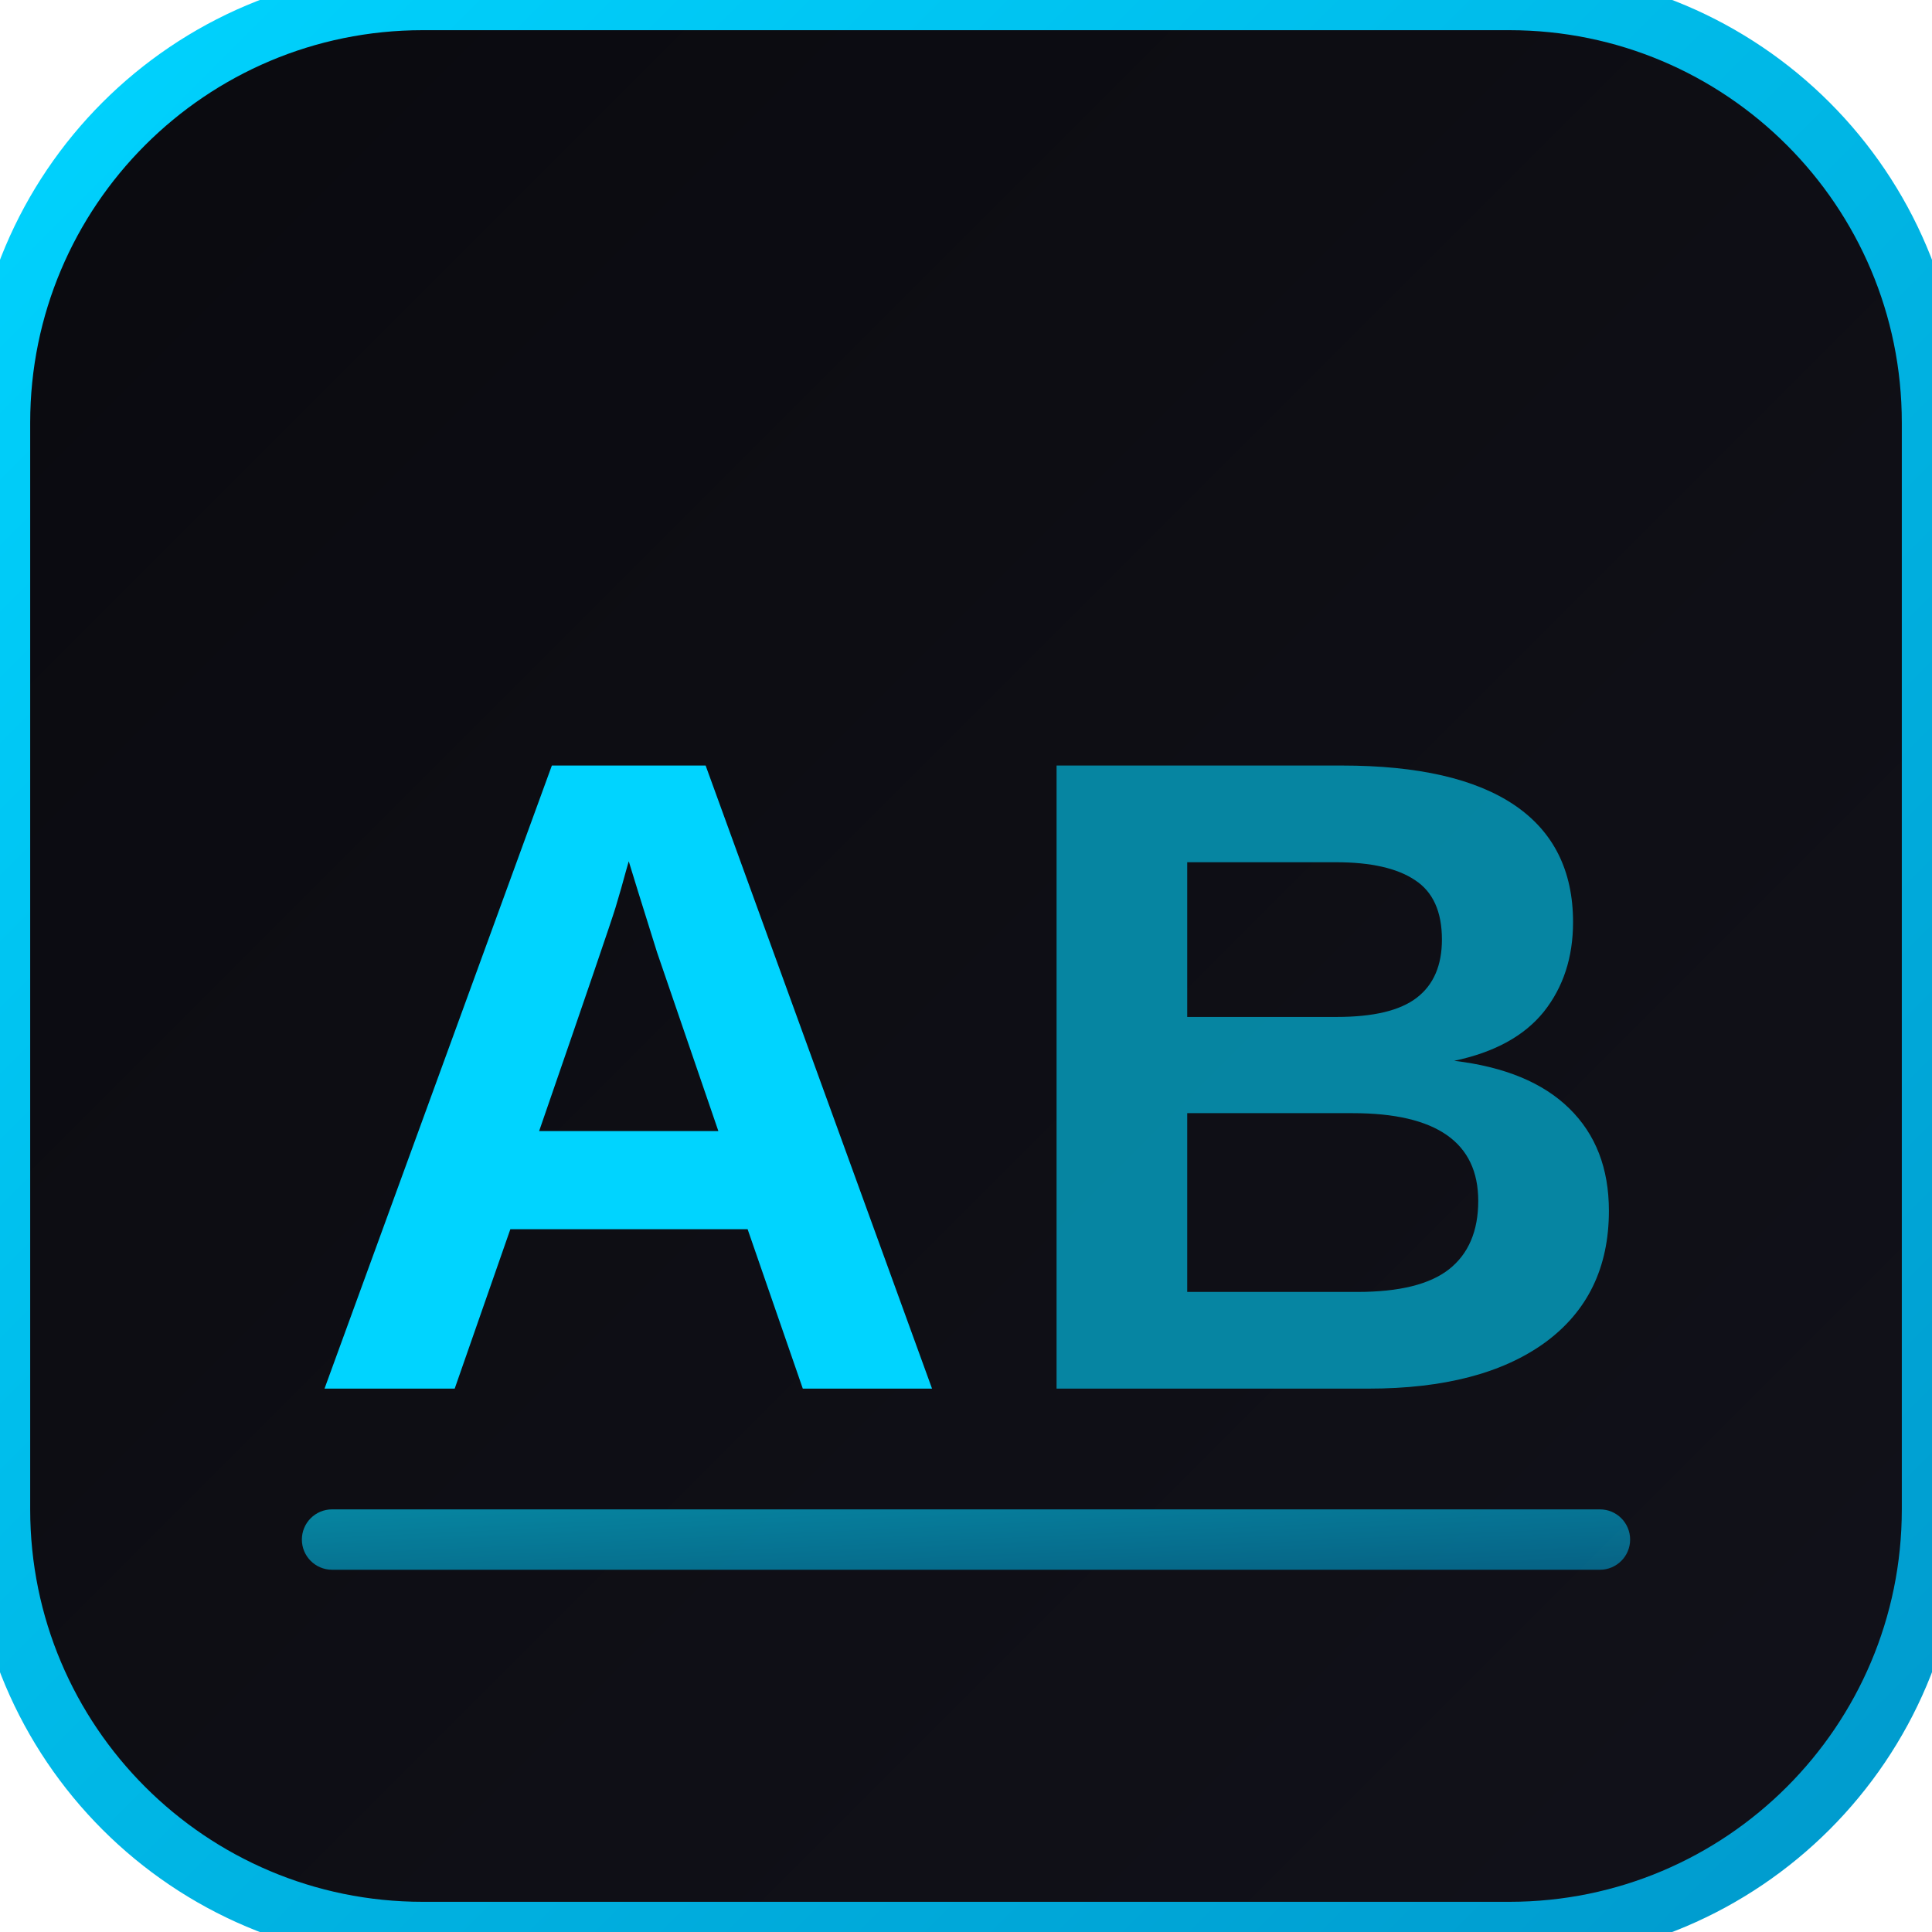
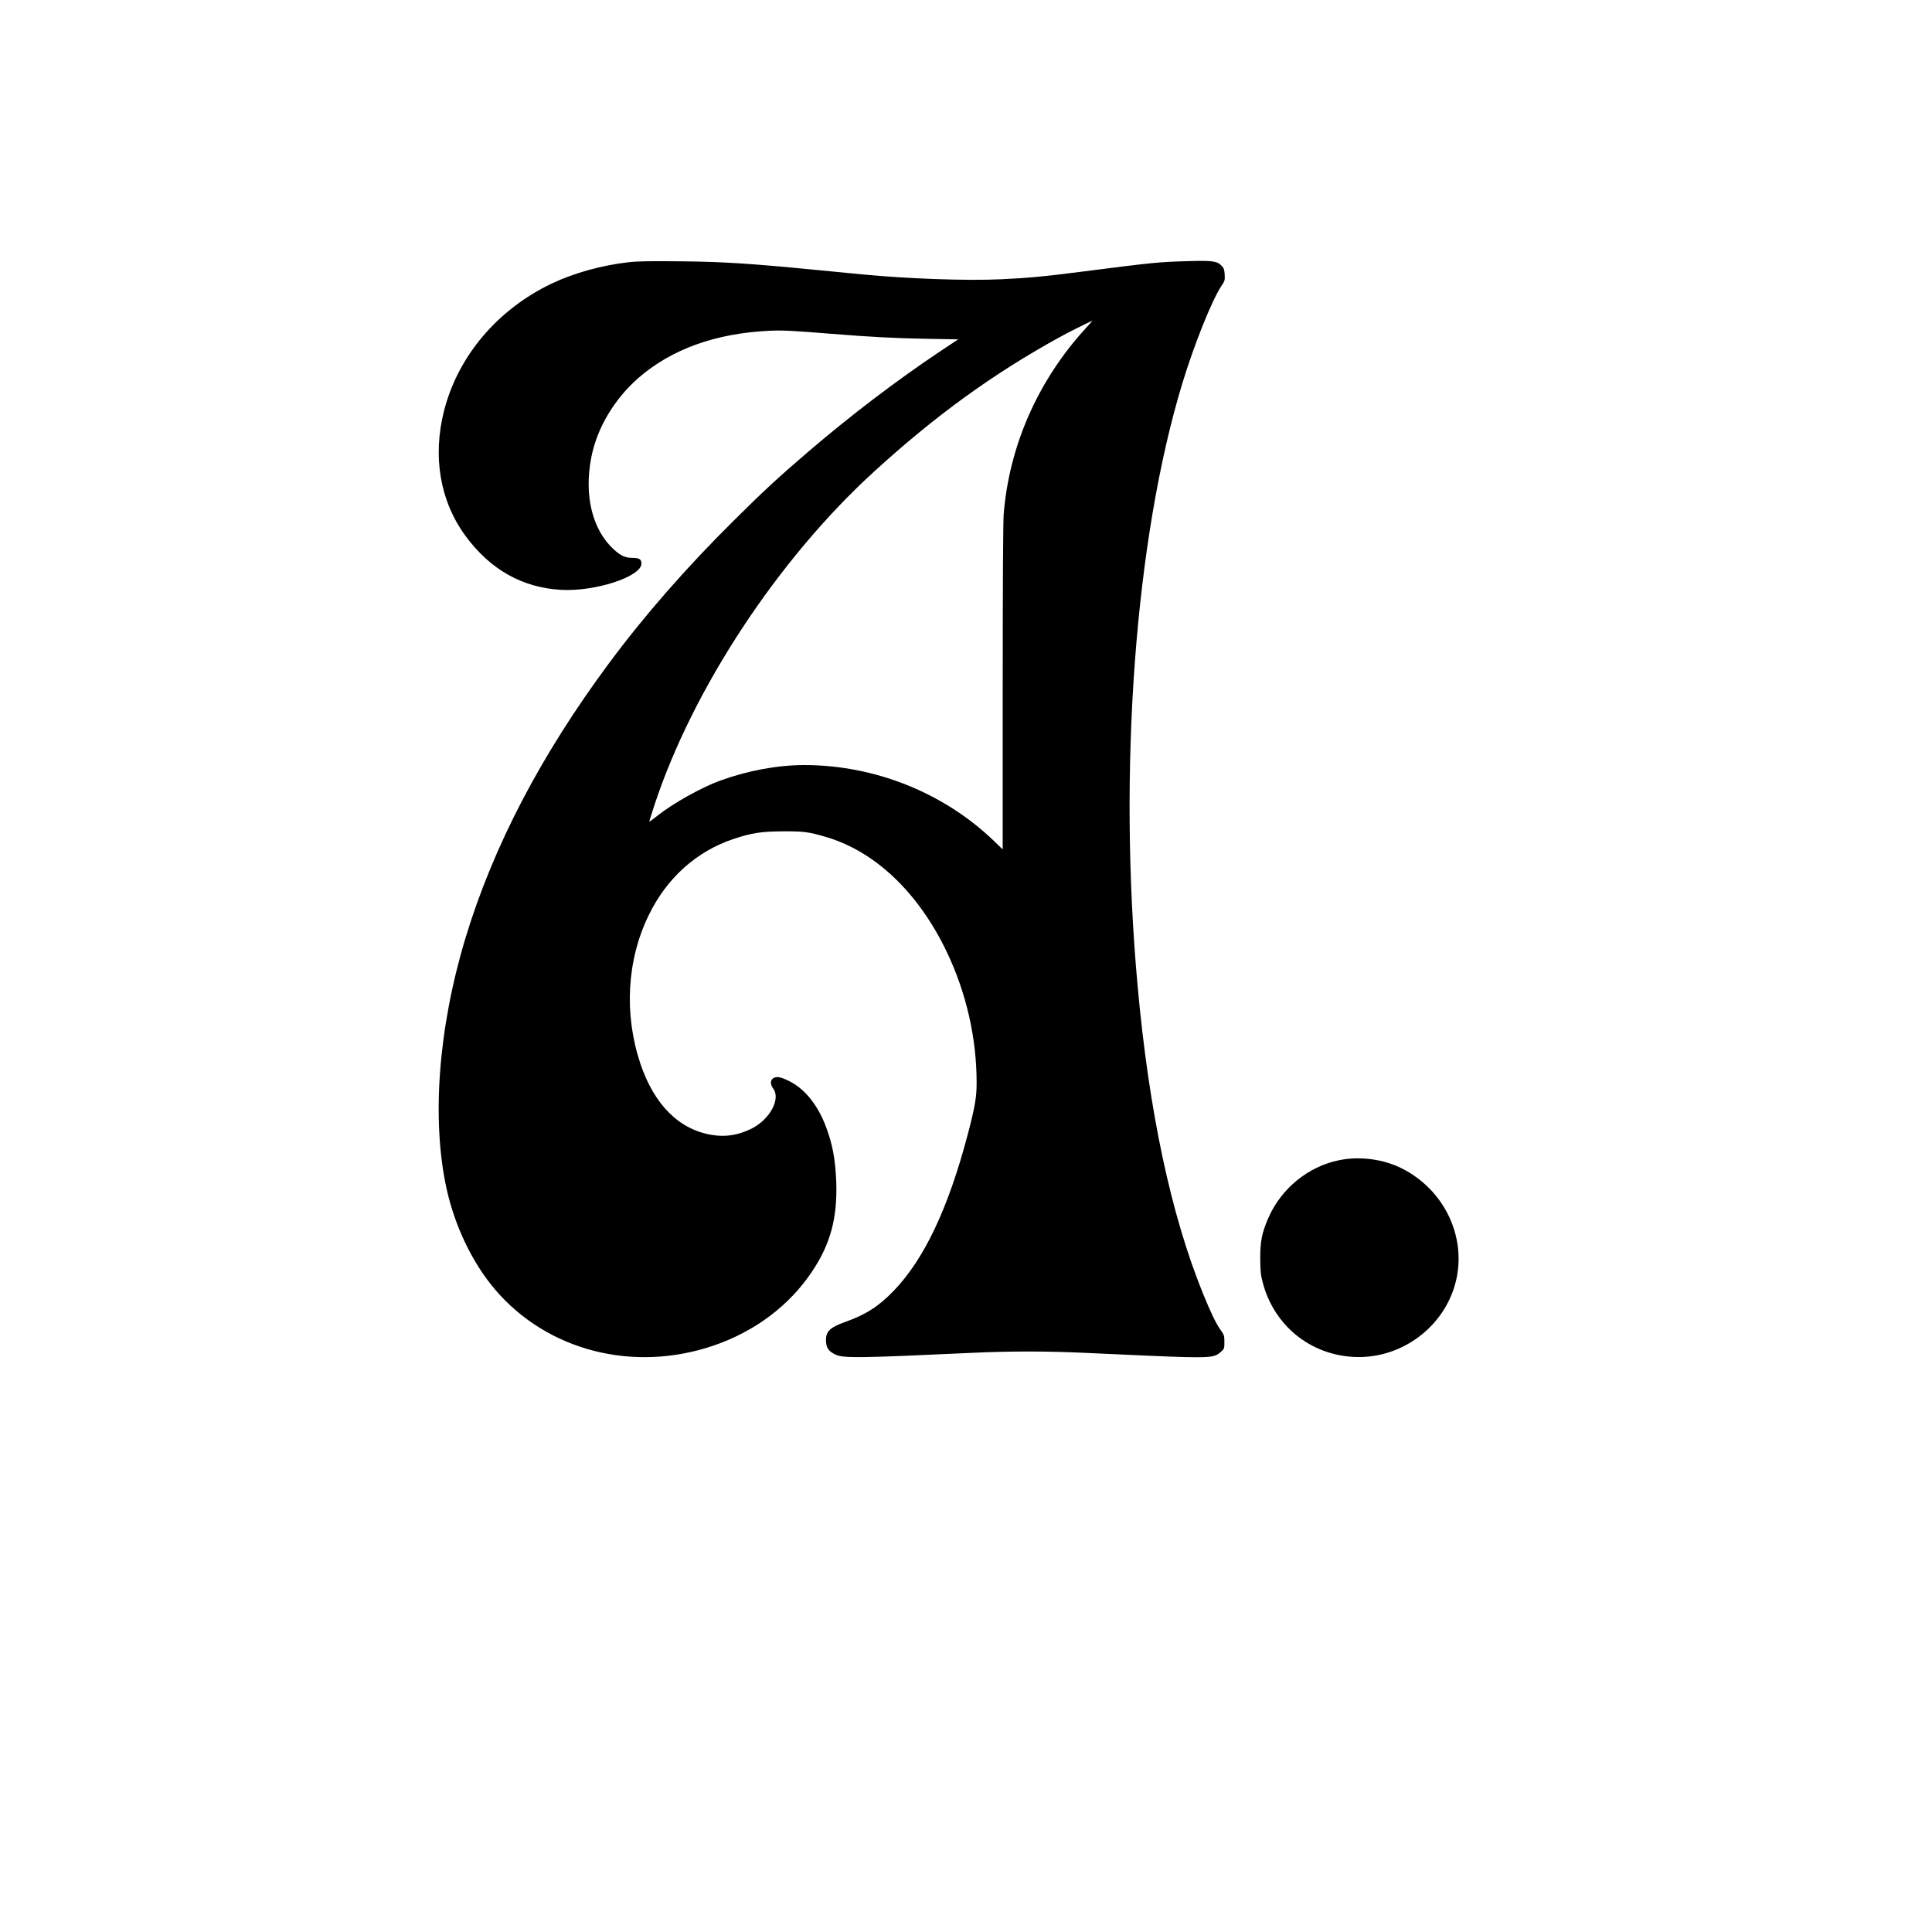
- <svg xmlns="http://www.w3.org/2000/svg" viewBox="0 0 64 64">
-   <defs>
-     <linearGradient id="bg" x1="0%" y1="0%" x2="100%" y2="100%">
-       <stop offset="0%" style="stop-color:#0a0a0f" />
-       <stop offset="100%" style="stop-color:#12121a" />
-     </linearGradient>
-     <linearGradient id="border" x1="0%" y1="0%" x2="100%" y2="100%">
-       <stop offset="0%" style="stop-color:#00d4ff" />
-       <stop offset="100%" style="stop-color:#0099cc" />
-     </linearGradient>
-   </defs>
-   <rect width="64" height="64" rx="14" fill="url(#bg)" />
-   <rect width="64" height="64" rx="14" fill="none" stroke="url(#border)" stroke-width="2" />
-   <text x="10" y="46" font-family="Montserrat, Arial, sans-serif" font-weight="800" font-size="30" fill="#00d4ff" letter-spacing="-1">A</text>
-   <text x="33" y="46" font-family="Montserrat, Arial, sans-serif" font-weight="800" font-size="30" fill="rgba(0,212,255,0.6)" letter-spacing="-1">B</text>
-   <rect x="10" y="50" width="44" height="2" rx="1" fill="url(#border)" opacity="0.6" />
+ <svg xmlns="http://www.w3.org/2000/svg" version="1.0" width="2000pt" height="2000pt" viewBox="0 0 2000 2000" preserveAspectRatio="xMidYMid meet">
+   <g transform="translate(0,2000) scale(0.1,-0.1)" fill="#000000" stroke="none">
+     <path d="M6505 17285 c-277 -31 -563 -111 -793 -220 -562 -268 -972 -752 -1116 -1320 -120 -476 -40 -937 226 -1297 255 -345 584 -530 983 -554 352 -21 835 136 835 272 0 45 -23 59 -94 59 -75 1 -119 21 -193 88 -221 203 -308 556 -233 947 58 305 236 605 487 826 342 298 796 463 1358 490 136 6 224 2 635 -31 397 -32 648 -46 977 -52 l342 -6 -182 -121 c-455 -304 -930 -665 -1378 -1049 -301 -258 -453 -398 -763 -706 -489 -484 -927 -985 -1291 -1476 -706 -952 -1197 -1892 -1485 -2841 -284 -938 -355 -1890 -195 -2609 87 -387 267 -760 499 -1033 541 -636 1434 -865 2264 -581 428 147 781 412 1017 764 191 284 264 554 252 925 -9 244 -41 412 -118 605 -84 209 -214 366 -368 443 -53 27 -97 42 -121 42 -69 0 -91 -58 -45 -120 79 -108 -38 -321 -226 -414 -138 -68 -268 -88 -408 -65 -341 55 -599 313 -742 739 -171 512 -140 1071 86 1535 187 386 495 662 878 790 190 63 288 78 512 79 220 1 270 -6 455 -61 504 -151 949 -577 1240 -1185 203 -425 310 -893 310 -1356 0 -151 -17 -250 -91 -532 -202 -767 -451 -1294 -767 -1622 -154 -160 -289 -247 -503 -323 -168 -60 -207 -103 -197 -216 6 -59 33 -92 98 -122 81 -38 238 -36 1400 18 403 19 781 19 1190 0 843 -39 1005 -45 1140 -45 167 0 208 9 258 55 36 32 37 36 37 103 0 65 -3 73 -42 128 -47 67 -100 178 -180 374 -332 817 -560 1891 -677 3190 -203 2236 -25 4623 463 6230 123 405 308 865 405 1010 35 51 37 59 34 117 -3 52 -9 68 -32 92 -46 48 -91 55 -339 48 -316 -9 -357 -13 -1122 -111 -379 -49 -543 -64 -826 -77 -354 -17 -977 6 -1439 51 -58 5 -266 26 -463 45 -695 68 -976 86 -1422 90 -305 3 -441 1 -530 -10z m4731 -687 c-493 -540 -789 -1214 -846 -1922 -6 -81 -10 -747 -10 -1799 l0 -1670 -88 85 c-519 500 -1232 787 -1963 788 -279 0 -584 -56 -874 -161 -193 -70 -490 -236 -650 -364 -44 -35 -81 -62 -83 -61 -2 2 24 84 56 182 398 1200 1277 2534 2266 3438 640 585 1240 1019 1926 1396 92 51 324 167 338 169 2 1 -31 -36 -72 -81z" />
+     <path d="M13864 7990 c-321 -64 -603 -295 -735 -600 -66 -152 -84 -243 -83 -420 1 -133 5 -169 27 -251 117 -441 490 -744 944 -766 488 -24 938 310 1054 782 113 462 -120 949 -560 1170 -191 96 -433 128 -647 85z" />
+   </g>
</svg>
